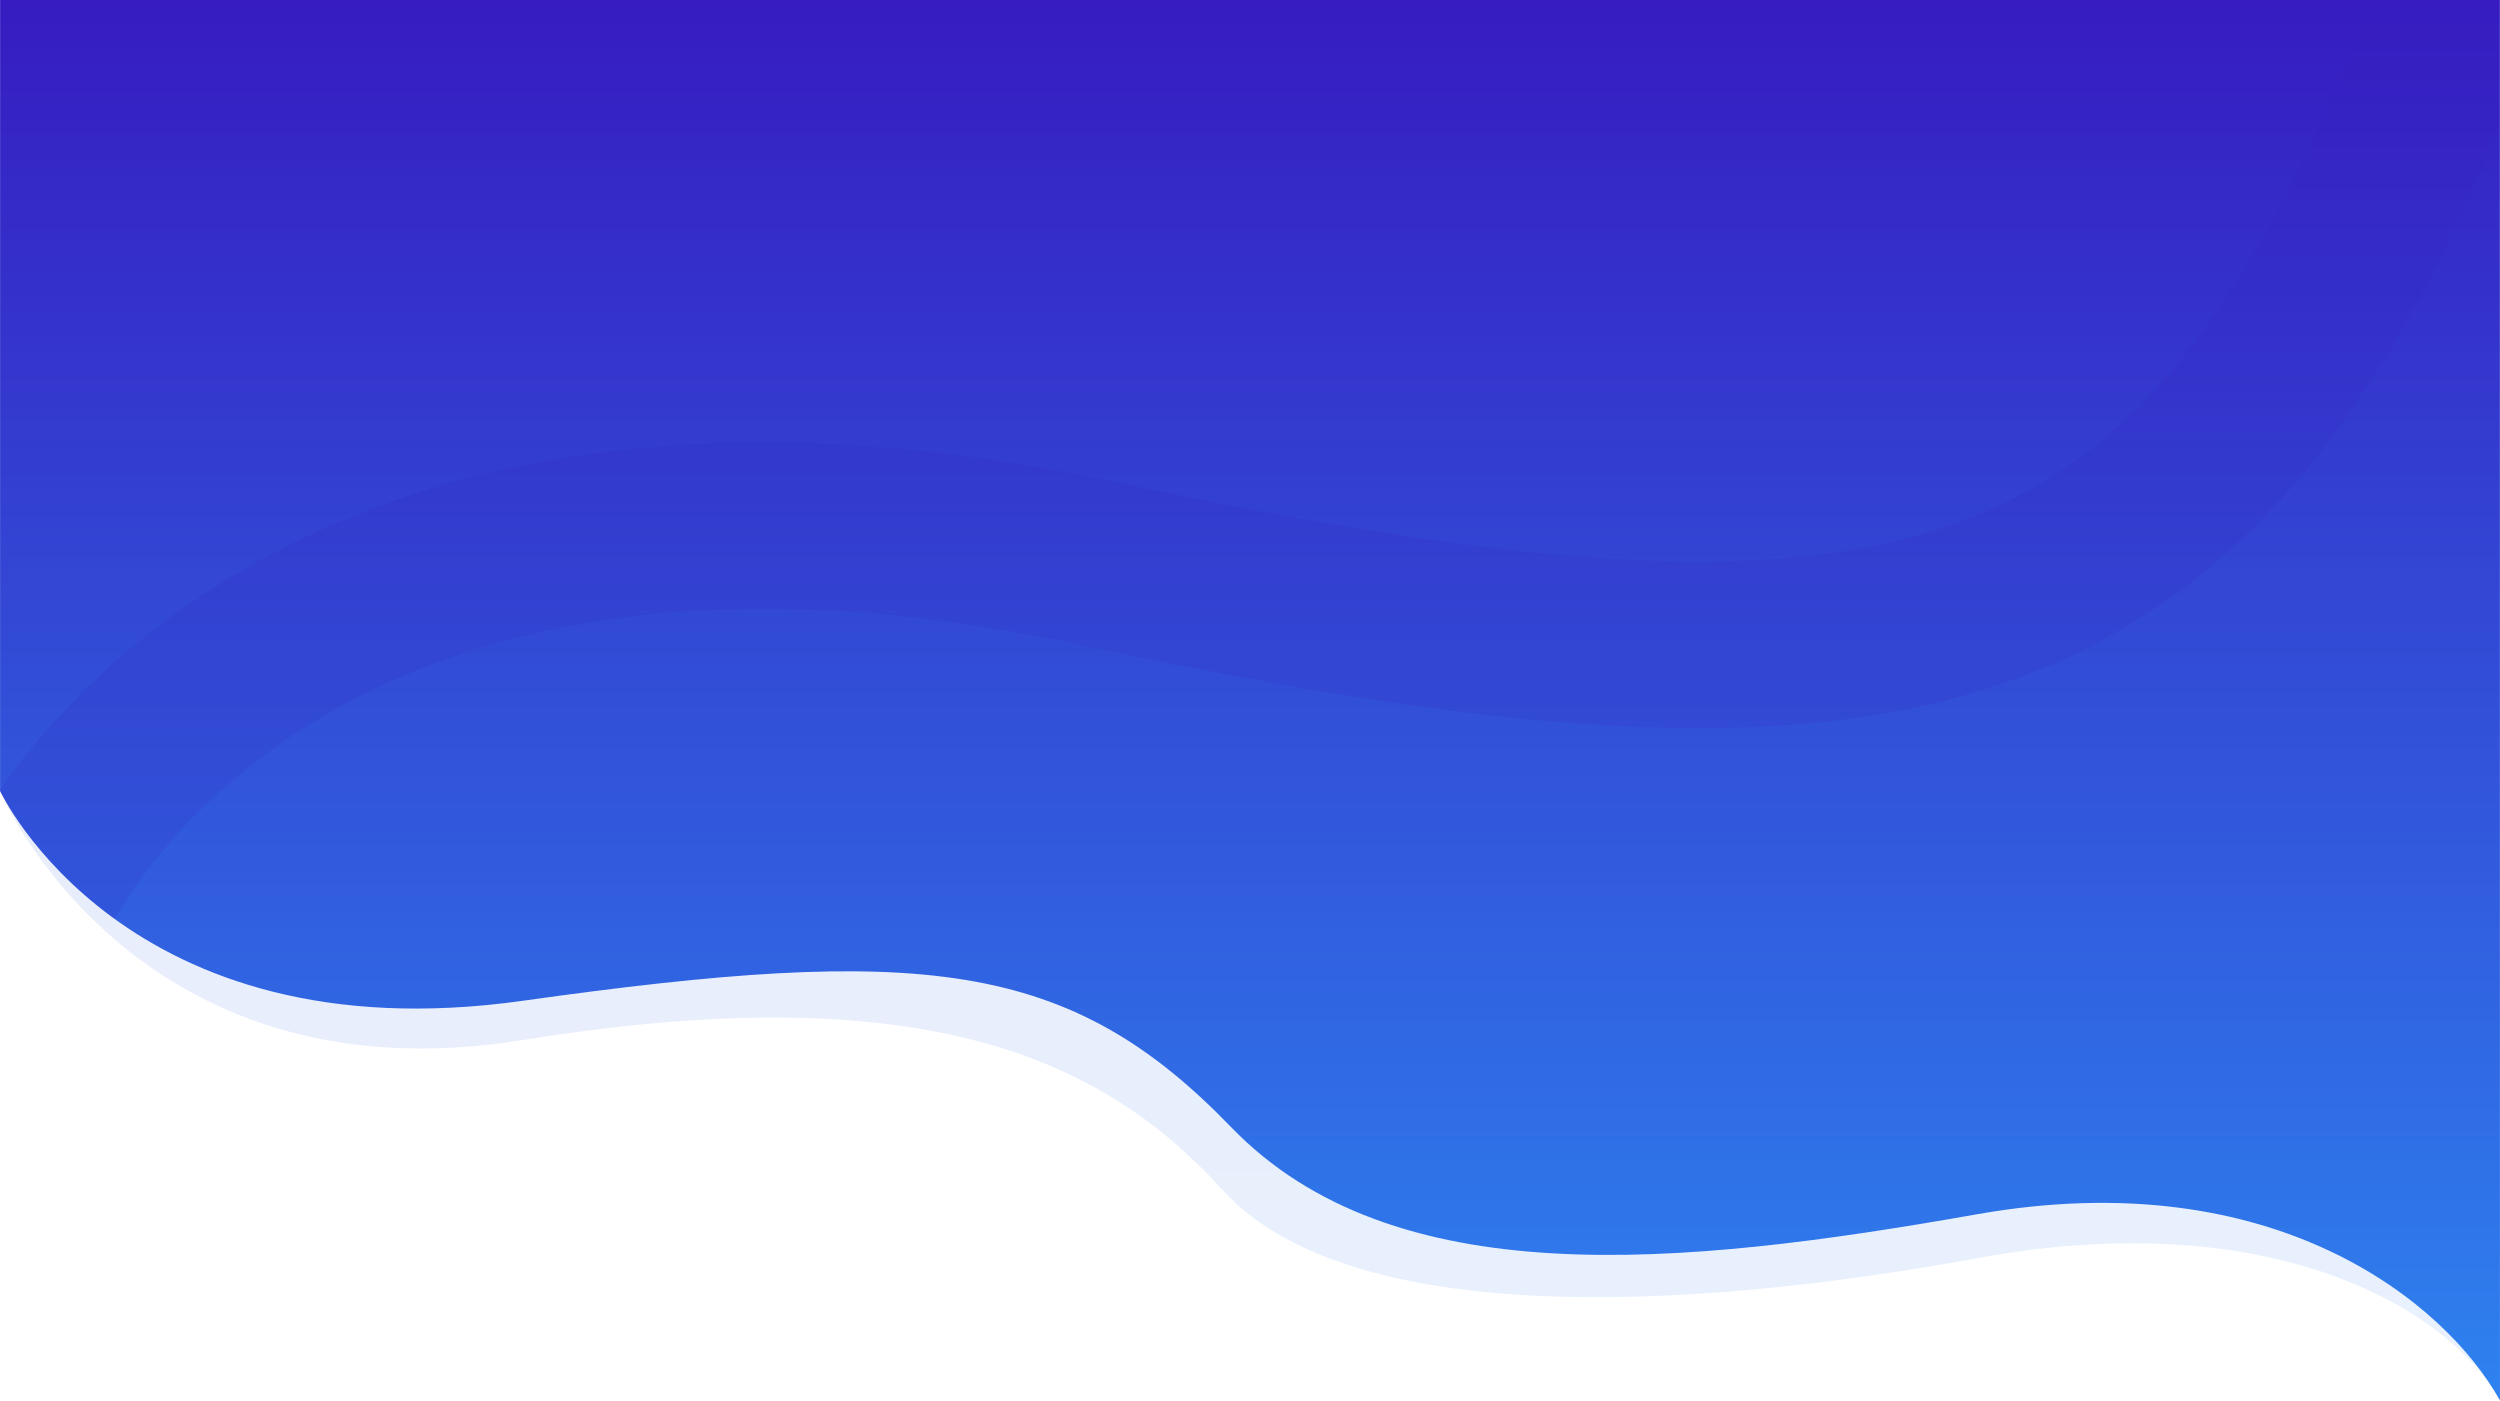
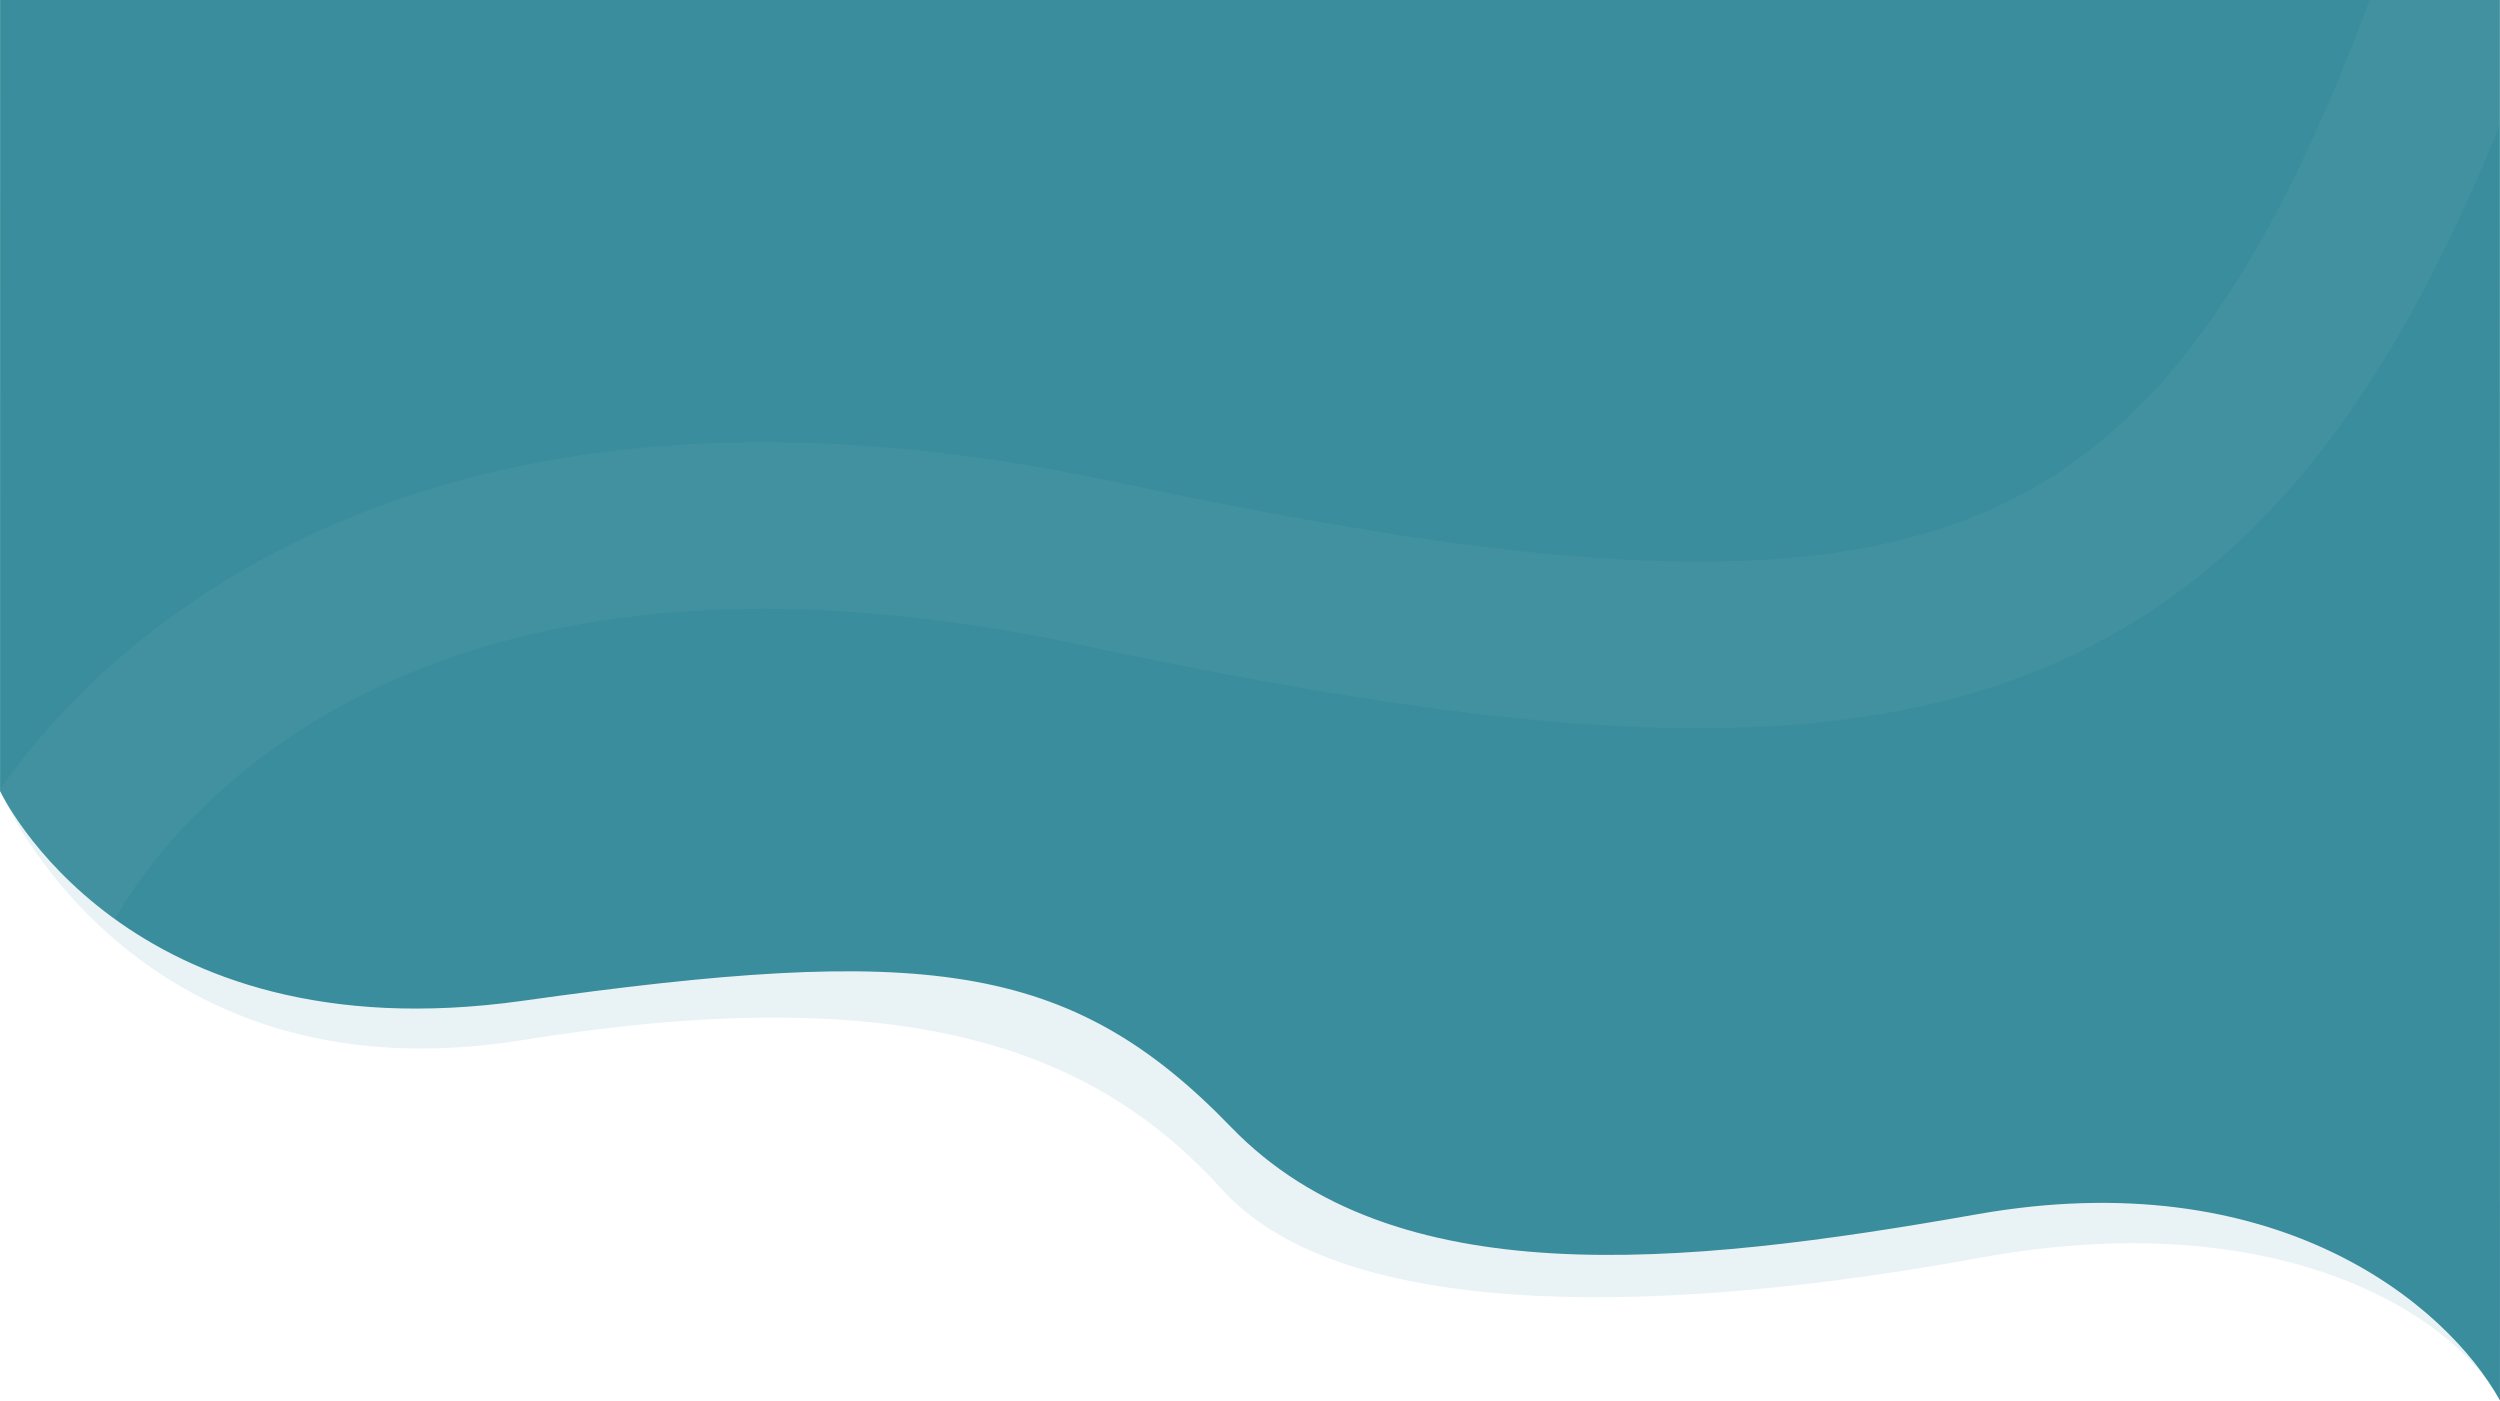
<svg xmlns="http://www.w3.org/2000/svg" width="1920.183" height="1075.636" viewBox="0 0 1920.183 1075.636">
  <defs>
    <linearGradient id="linear-gradient" x1="0.5" x2="0.5" y2="1" gradientUnits="objectBoundingBox">
-       <stop offset="0" stop-color="#361cc1" />
-       <stop offset="1" stop-color="#2e82ef" />
+       <stop offset="0" stop-color="#398d9c" />
+       <stop offset="1" stop-color="#398d9c" />
    </linearGradient>
    <clipPath id="clip-path">
      <path id="Path_199" data-name="Path 199" d="M-533.031,278.516s95.269,204.193,401.21,161.147,419.656-32.1,544.188,96.892,343.977,107.54,572.909,67.066,360.19,68.158,401.79,142.968c.041-2.4-.074-1075.621-.074-1075.621l-1920,.011Z" transform="translate(533 329)" fill="url(#linear-gradient)" />
    </clipPath>
  </defs>
  <g id="Group_112" data-name="Group 112" transform="translate(0.089 0.042)">
    <path id="Path_195" data-name="Path 195" d="M-533.089,278.364s100.43,239.944,401.206,191.477,442.068,9.577,537.63,114.941,352.091,94.329,580.987,52.374S1349.9,678.95,1387.094,746.594c.016.016-.373-1075.609-.373-1075.609l-1919.766-.027Z" transform="translate(533 329)" opacity="0.11" fill="url(#linear-gradient)" />
    <path id="Path_194" data-name="Path 194" d="M-533.031,278.516s95.269,204.193,401.21,161.147,419.656-32.1,544.188,96.892,343.977,107.54,572.909,67.066,360.19,68.158,401.79,142.968c.041-2.4-.074-1075.621-.074-1075.621l-1920,.011Z" transform="translate(533 329)" fill="url(#linear-gradient)" />
    <g id="Mask_Group_6" data-name="Mask Group 6" clip-path="url(#clip-path)">
-       <path id="Path_4" data-name="Path 4" d="M-496.368,321.285S-322.126-70.761,321.065,66.253s869.415,77.467,1056.161-463.982" transform="translate(522 366.416)" fill="none" stroke="#361cc1" stroke-width="128" opacity="0.14" />
+       <path id="Path_4" data-name="Path 4" d="M-496.368,321.285S-322.126-70.761,321.065,66.253s869.415,77.467,1056.161-463.982" transform="translate(522 366.416)" fill="none" stroke="#7dabb3" stroke-width="128" opacity="0.14" />
    </g>
  </g>
</svg>
